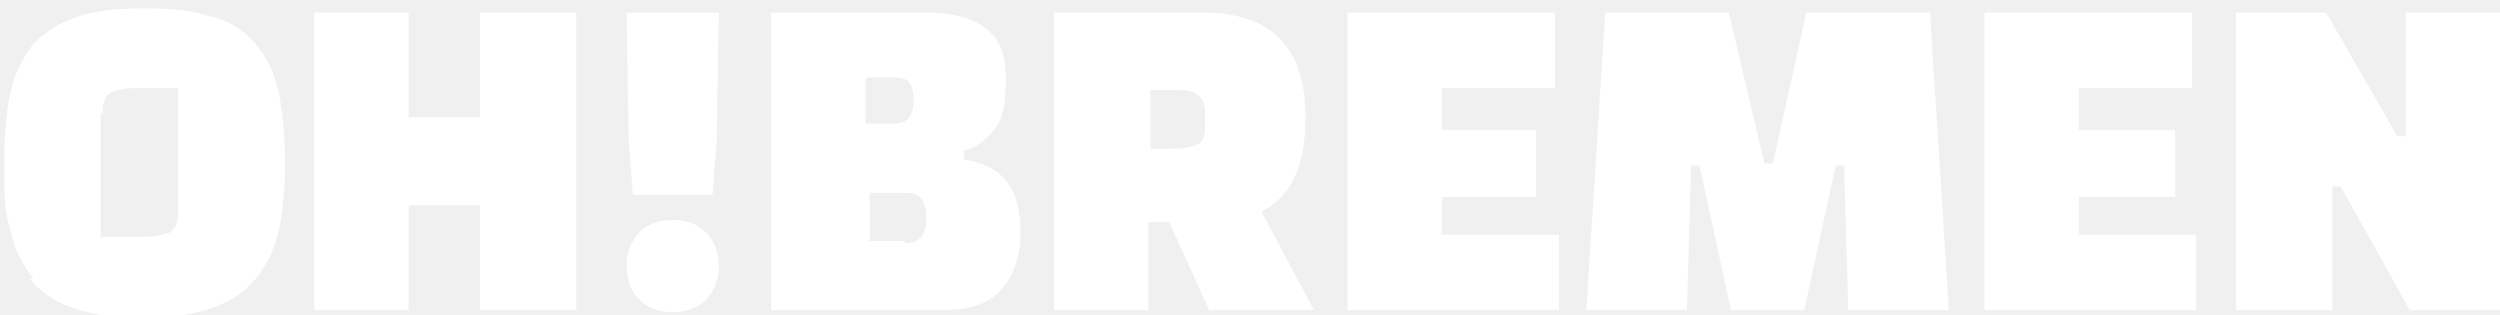
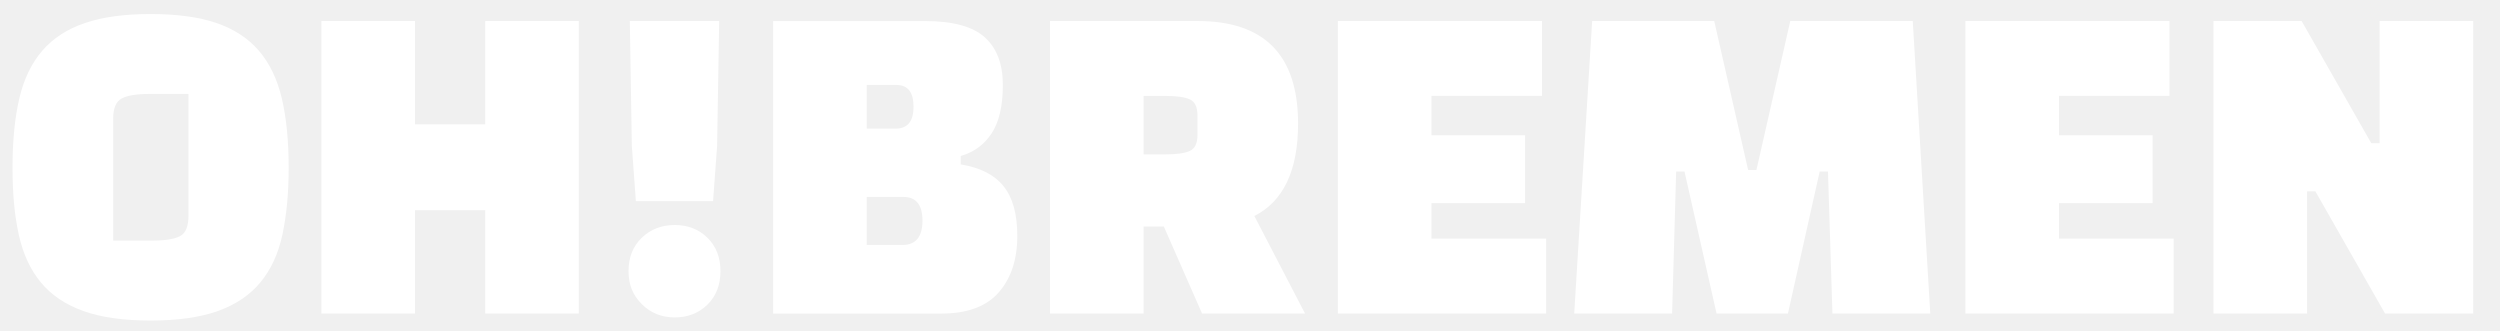
- <svg xmlns="http://www.w3.org/2000/svg" viewBox="0 17 119.3 15">
+ <svg xmlns="http://www.w3.org/2000/svg" id="Layer_1" version="1.1" viewBox="150 300 545 72" fill="#fff">
  <g>
-     <g>
-       <path d="M1.4,30.3c.5.6,1.2,1.1,2.1,1.4.9.3,2,.5,3.3.5s2.4-.2,3.3-.5c.9-.3,1.6-.8,2.1-1.4.5-.6.9-1.4,1.1-2.3.2-.9.3-2,.3-3.2s-.1-2.4-.3-3.4c-.2-.9-.6-1.7-1.1-2.3-.5-.6-1.2-1.1-2.1-1.3-.9-.3-1.9-.4-3.2-.4s-2.3.1-3.2.4c-.9.3-1.5.7-2.1,1.3-.5.6-.9,1.4-1.1,2.3-.2.9-.3,2.1-.3,3.4s0,2.3.3,3.2c.2.9.6,1.7,1.1,2.3ZM4.9,22.4c0-.5.1-.8.4-1,.3-.1.7-.2,1.3-.2h1.9v5.9c0,.5-.1.8-.4,1-.3.1-.7.2-1.4.2h-1.9v-5.9Z" fill="#fff" />
-       <polygon points="22.9 22.6 19.5 22.6 19.5 17.6 15 17.6 15 31.8 19.5 31.8 19.5 26.8 22.9 26.8 22.9 31.8 27.5 31.8 27.5 17.6 22.9 17.6 22.9 22.6" fill="#fff" />
-       <polygon points="30.2 26.3 34 26.3 34.2 23.7 34.3 17.6 29.9 17.6 30 23.7 30.2 26.3" fill="#fff" />
-       <path d="M33.7,28.1c-.4-.4-.9-.6-1.6-.6s-1.2.2-1.6.6c-.4.4-.6,1-.6,1.6s.2,1.2.6,1.6c.4.4,1,.6,1.6.6s1.2-.2,1.6-.6c.4-.4.6-1,.6-1.6s-.2-1.2-.6-1.6Z" fill="#fff" />
-     </g>
-     <path d="M46,24.6v-.4c.6-.2,1.1-.5,1.5-1.1.4-.5.5-1.3.5-2.4s-.3-1.8-.9-2.3c-.6-.5-1.6-.8-2.9-.8h-7.4v14.2h8.2c1.3,0,2.2-.3,2.8-1,.6-.7.9-1.6.9-2.7,0-2.2-.9-3.2-2.7-3.5ZM41.4,20.7h1.4c.6,0,.8.4.8,1.1s-.3,1.1-.9,1.1h-1.4v-2.1ZM43.2,28.5h-1.7v-2.3h1.8c.6,0,.9.4.9,1.2s-.3,1.2-1,1.2Z" fill="#fff" />
-     <path d="M62.3,22.6c0-3.3-1.6-5-4.9-5h-7.1v14.2h4.5v-4.2h1l1.9,4.2h5l-2.5-4.7c1.4-.7,2.1-2.2,2.1-4.5ZM57.5,23.1c0,.4-.1.7-.4.8-.2.1-.6.2-1.2.2h-1v-2.8h1c.6,0,1,0,1.2.2.2.1.4.4.4.8v.9Z" fill="#fff" />
-     <polygon points="86.2 17.6 84.6 24.8 84.2 24.8 82.5 17.6 76.6 17.6 75.7 31.8 80.5 31.8 80.7 24.9 81.1 24.9 82.6 31.8 86.1 31.8 87.6 24.9 88 24.9 88.2 31.8 93 31.8 92.1 17.6 86.2 17.6" fill="#fff" />
-     <polygon points="99.2 26.4 103.8 26.4 103.8 23.2 99.2 23.2 99.2 21.2 104.6 21.2 104.6 17.6 94.7 17.6 94.7 31.8 104.8 31.8 104.8 28.2 99.2 28.2 99.2 26.4" fill="#fff" />
-     <polygon points="114.8 23.5 114.4 23.5 111 17.6 106.7 17.6 106.7 31.8 111.3 31.8 111.3 25.9 111.7 25.9 115 31.8 119.3 31.8 119.3 17.6 114.8 17.6 114.8 23.5" fill="#fff" />
-     <polygon points="68.8 26.4 73.3 26.4 73.3 23.2 68.8 23.2 68.8 21.2 74.2 21.2 74.2 17.6 64.3 17.6 64.3 31.8 74.4 31.8 74.4 28.2 68.8 28.2 68.8 26.4" fill="#fff" />
+     <path d="M158.89,361.55c2.3,2.78,5.39,4.86,9.27,6.25,3.89,1.39,8.77,2.08,14.67,2.08s10.78-.69,14.67-2.08c3.88-1.39,6.97-3.47,9.27-6.25,2.3-2.77,3.9-6.25,4.8-10.41.9-4.17,1.36-9.03,1.36-14.59,0-5.83-.5-10.87-1.49-15.09-1-4.22-2.67-7.69-5.02-10.42-2.35-2.72-5.44-4.73-9.27-6.03-3.83-1.31-8.6-1.95-14.33-1.95s-10.43.65-14.28,1.95c-3.86,1.3-6.96,3.32-9.31,6.03-2.35,2.72-4.03,6.19-5.02,10.42-.99,4.22-1.48,9.26-1.48,15.09s.45,10.42,1.36,14.59c.91,4.16,2.51,7.64,4.8,10.41ZM174.67,325.92c0-2.32.62-3.81,1.87-4.46,1.25-.65,3.23-.98,5.96-.98h8.59v26.53c0,2.32-.61,3.81-1.83,4.46-1.22.65-3.25.98-6.08.98h-8.5v-26.53Z" />
+     <polygon points="255.78 327.11 240.47 327.11 240.47 304.58 220.07 304.58 220.07 368.35 240.47 368.35 240.47 345.82 255.78 345.82 255.78 368.35 276.18 368.35 276.18 304.58 255.78 304.58 255.78 327.11" />
+     <polygon points="288.62 343.84 305.45 343.84 306.33 331.82 306.78 304.58 287.3 304.58 287.74 331.82 288.62 343.84" />
+     <path d="M304.22,351.83c-1.9-1.86-4.27-2.78-7.13-2.78s-5.25.93-7.18,2.78c-1.93,1.86-2.89,4.29-2.89,7.29s.96,5.25,2.89,7.18c1.93,1.93,4.33,2.9,7.18,2.9s5.23-.94,7.13-2.79c1.89-1.86,2.84-4.28,2.84-7.29s-.95-5.43-2.84-7.29Z" />
  </g>
+   <path d="M359.44,335.81v-1.81c2.83-.8,5.07-2.42,6.71-4.89,1.64-2.46,2.47-5.99,2.47-10.58s-1.31-7.99-3.91-10.37c-2.61-2.38-6.97-3.57-13.09-3.57h-33.07v63.77h36.64c5.67,0,9.85-1.54,12.54-4.63,2.7-3.09,4.04-7.18,4.04-12.29,0-9.8-4.11-14.2-12.33-15.61ZM338.95,318.52h6.46c2.5,0,3.74,1.59,3.74,4.76s-1.3,4.76-3.91,4.76h-6.29v-9.52ZM346.77,353.39h-7.82v-10.46h7.99c2.77,0,4.16,1.73,4.16,5.19s-1.44,5.28-4.33,5.28Z" />
+   <path d="M432.98,326.94c0-14.91-7.31-22.36-21.94-22.36h-32.14v63.77h20.4v-18.96h4.42l8.33,18.96h22.45l-11.05-21.26c6.35-3.23,9.53-9.95,9.53-20.15ZM411.05,329.41c0,1.82-.55,2.98-1.66,3.49-1.11.51-2.91.76-5.4.76h-4.68v-12.75h4.68c2.49,0,4.29.25,5.4.76,1.11.51,1.66,1.68,1.66,3.49v4.25Z" />
+   <polygon points="540.28 304.58 532.9 337.06 531.09 337.06 523.7 304.58 497.09 304.58 493.18 368.35 514.52 368.35 515.4 337.4 517.22 337.4 524.21 368.35 539.77 368.35 546.69 337.4 548.5 337.4 549.47 368.35 570.8 368.35 566.98 304.58 540.28 304.58" />
+   <polygon points="598.86 344.29 619.27 344.29 619.27 329.49 598.86 329.49 598.86 320.9 622.95 320.9 622.95 304.58 578.46 304.58 578.46 368.35 623.86 368.35 623.86 352.02 598.86 352.02 598.86 344.29" />
+   <polygon points="668.75 331.22 666.94 331.22 651.75 304.58 632.53 304.58 632.53 368.35 652.94 368.35 652.94 341.71 654.75 341.71 669.94 368.35 689.16 368.35 689.16 304.58 668.75 304.58 668.75 331.22" />
+   <polygon points="462.06 344.29 482.47 344.29 482.47 329.49 462.06 329.49 462.06 320.9 486.15 320.9 486.15 304.58 441.66 304.58 441.66 368.35 487.06 368.35 487.06 352.02 462.06 352.02 462.06 344.29" />
</svg>
